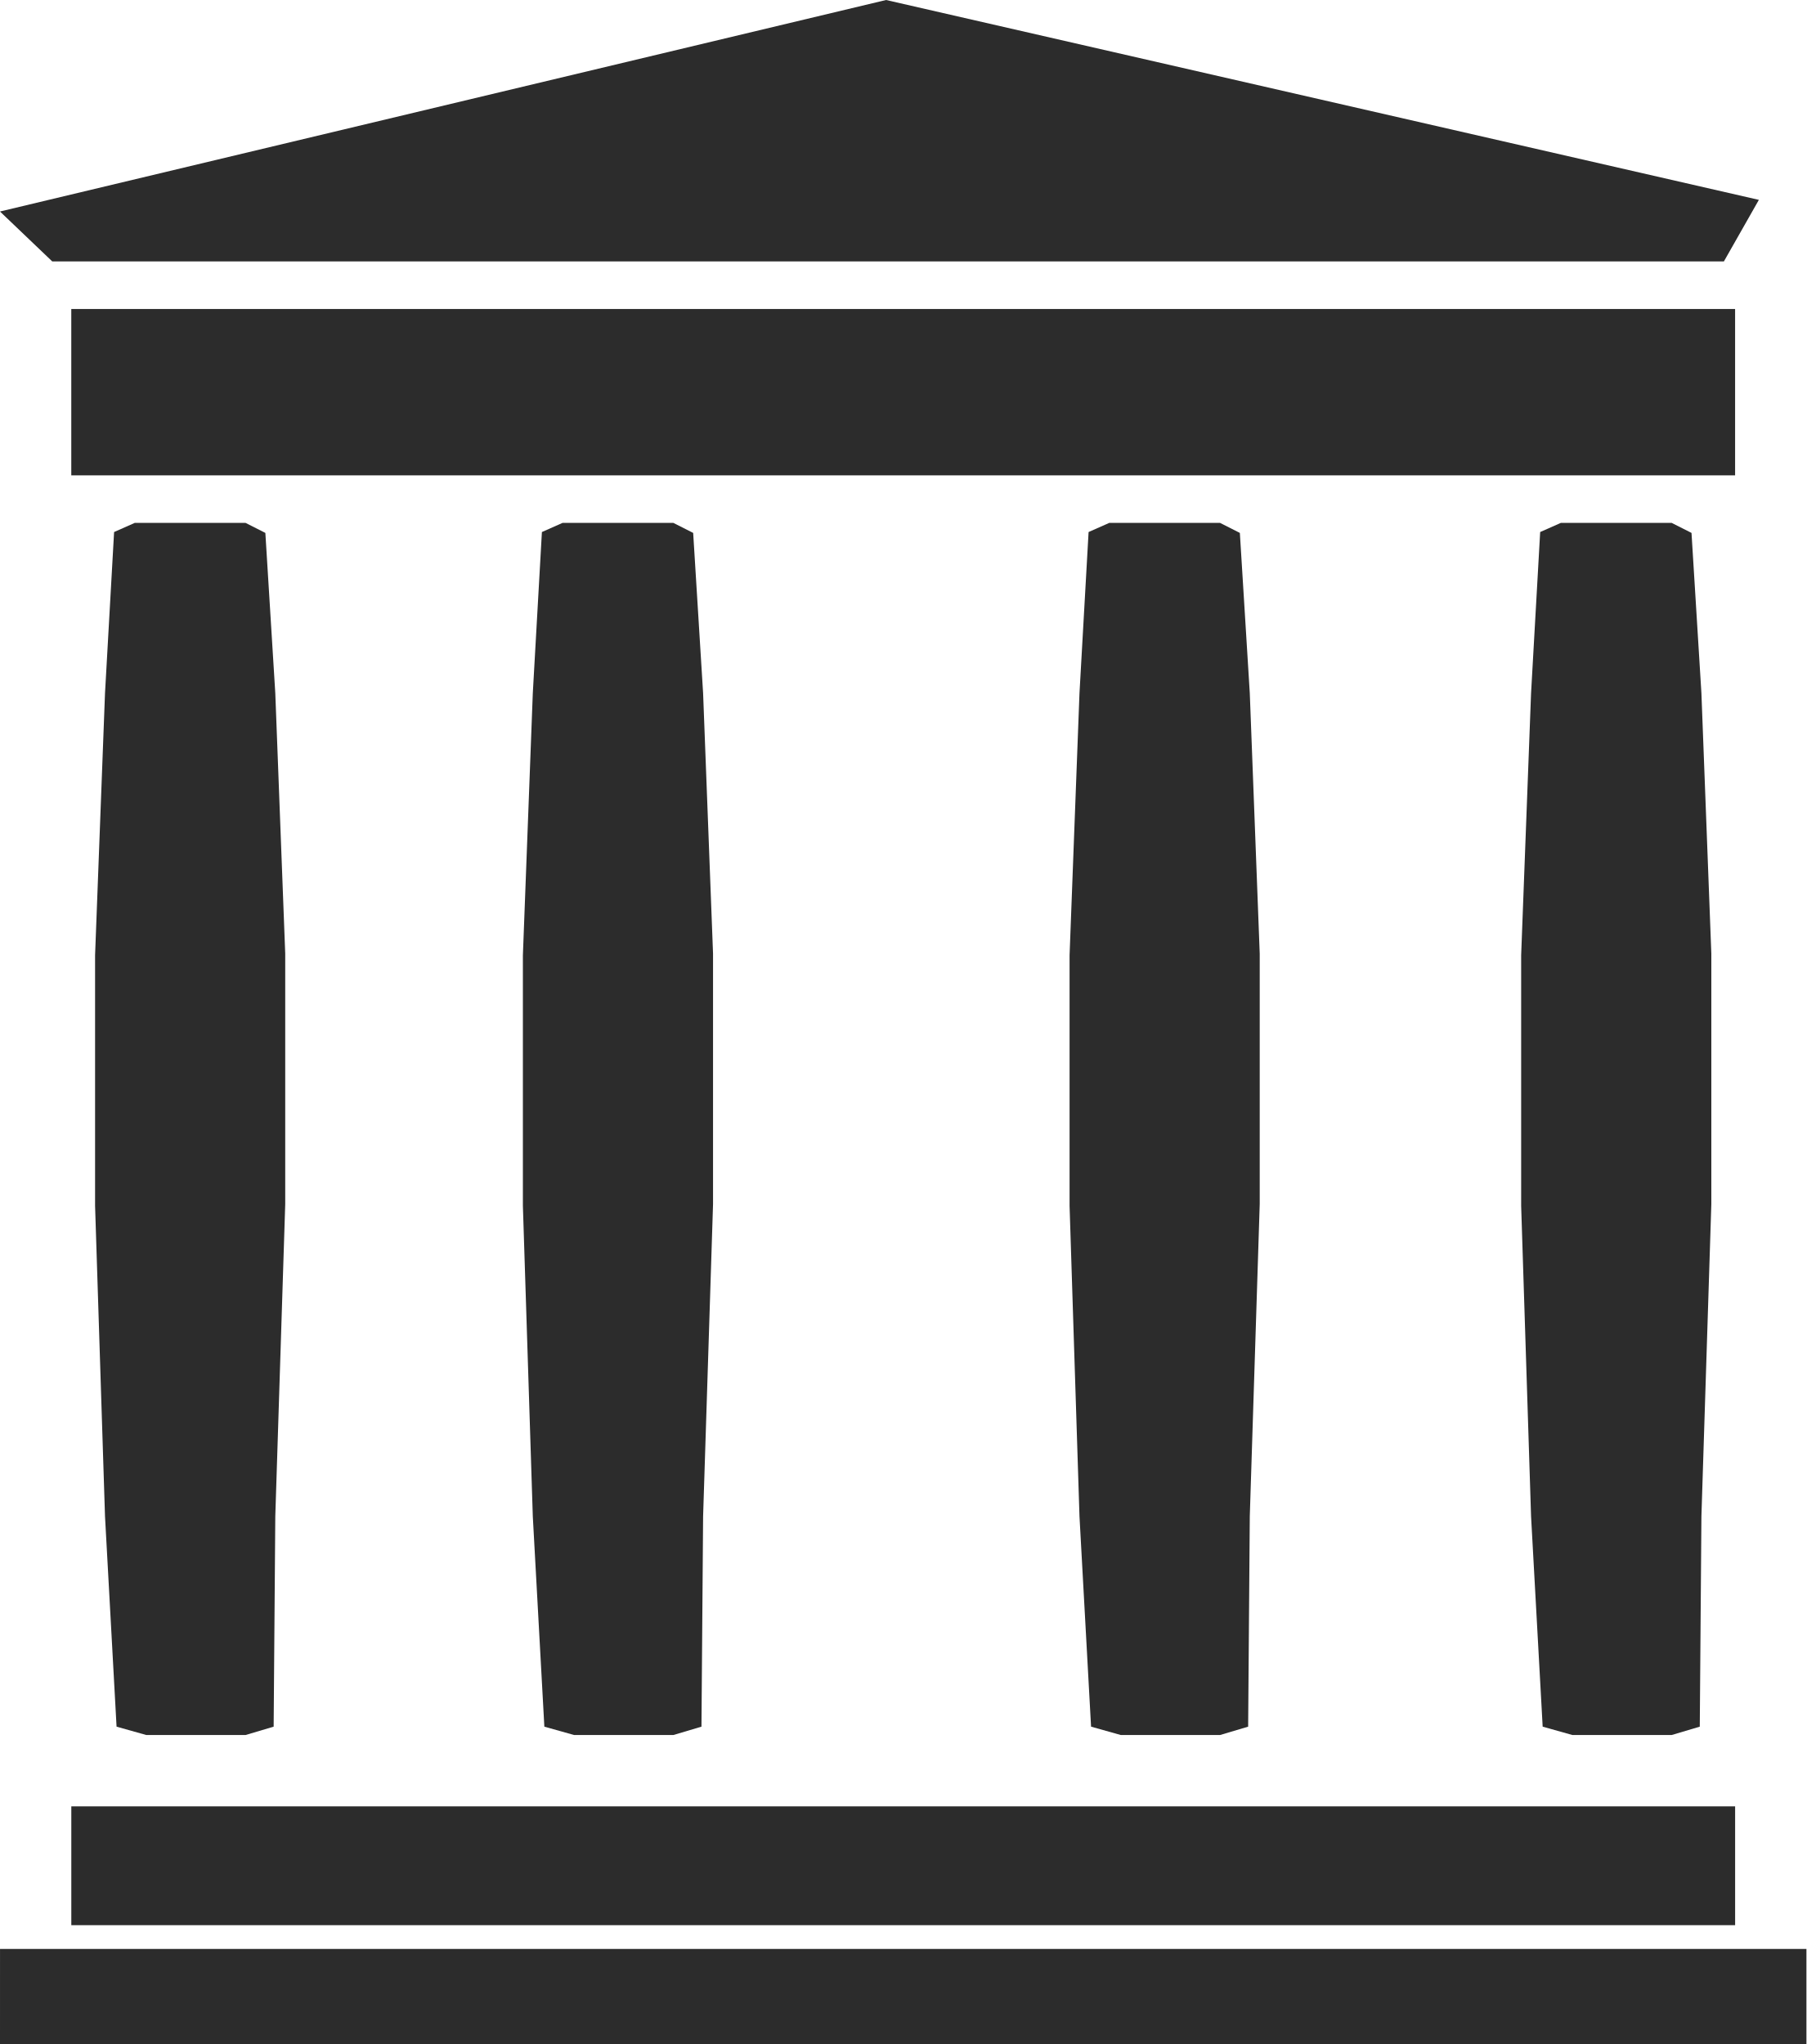
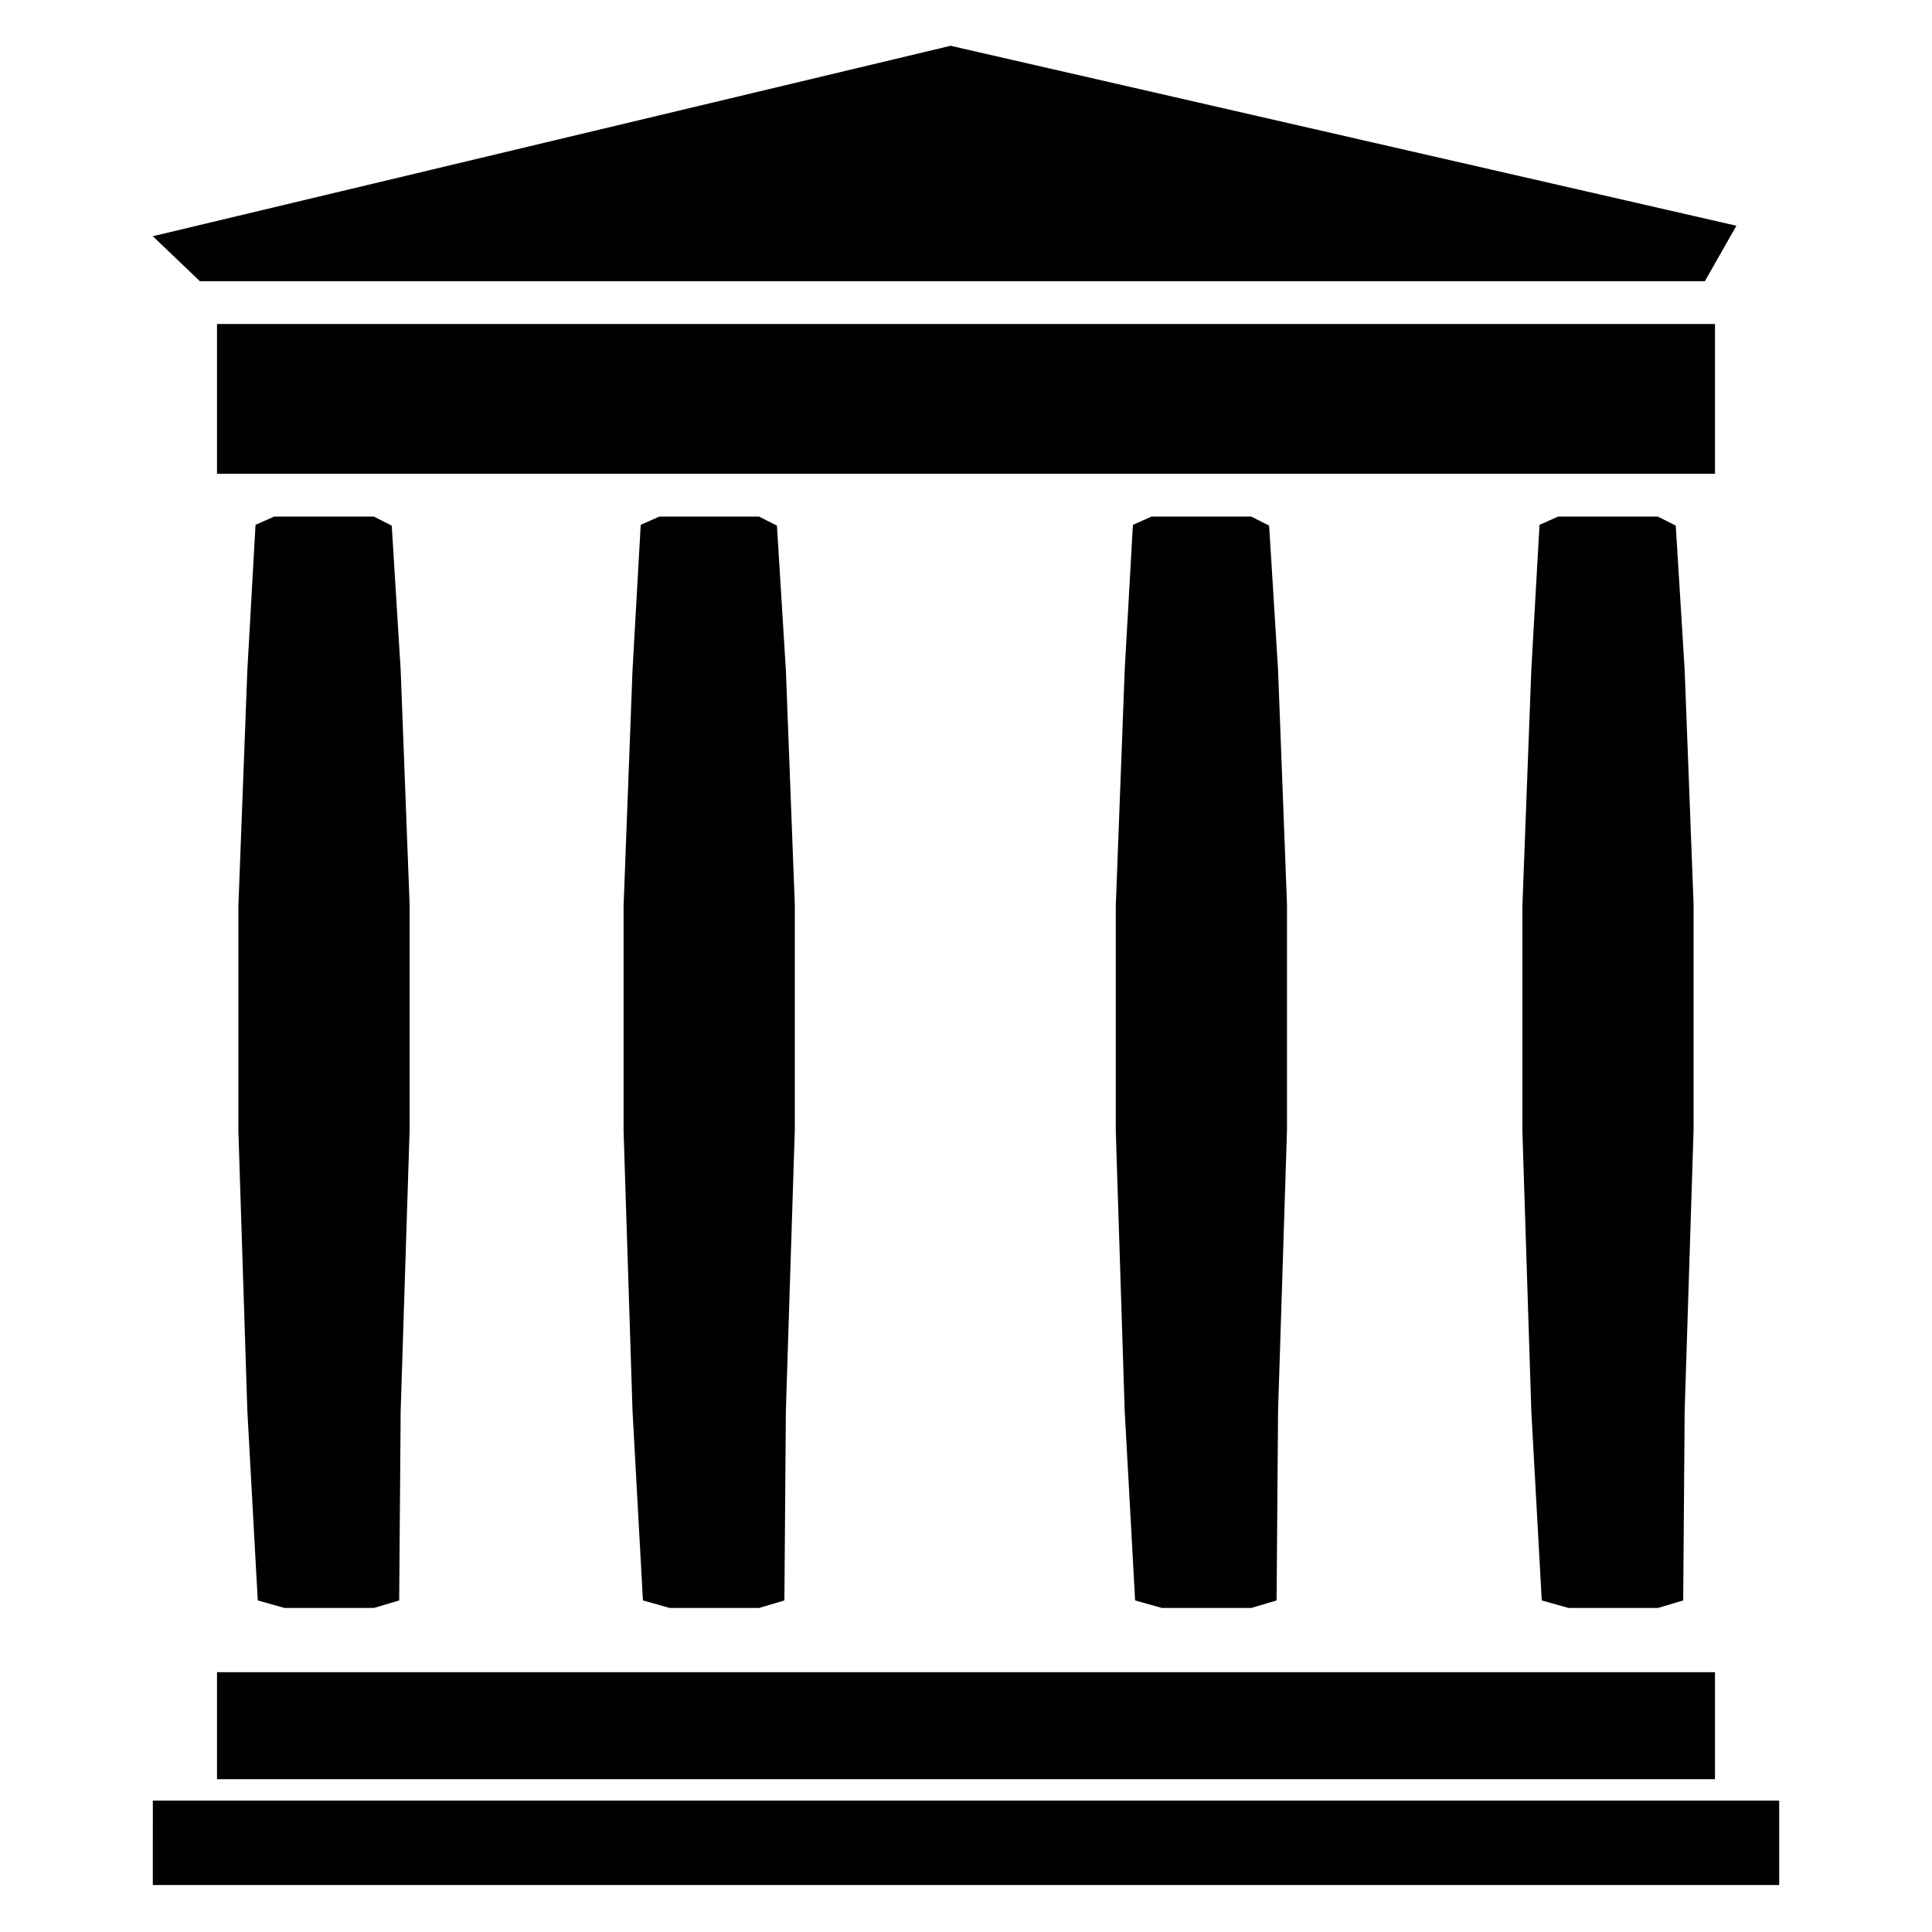
- <svg xmlns="http://www.w3.org/2000/svg" height="86" viewBox="0 0 76 86" width="76">
-   <path d="m76 82v4h-76l.001-4zm-3-6v5h-70v-5zm-62.67-54 .834.422.418 6.744.418 10.958v10.538l-.418 13.136-.069 8.85-1.183.352h-4.174l-1.252-.352-.486-8.85-.418-13.066v-10.538l.418-11.029.382-6.78.87-.385zm60 0 .835.422.417 6.744.417 10.958v10.538l-.417 13.136-.069 8.85-1.184.352h-4.174l-1.252-.352-.488-8.85-.417-13.066v-10.538l.417-11.029.383-6.78.87-.385zm-42.001 0 .834.422.418 6.744.418 10.958v10.538l-.418 13.136-.069 8.85-1.183.352h-4.174l-1.253-.352-.486-8.85-.417-13.066v-10.538l.417-11.029.383-6.78.869-.385zm23 0 .834.422.418 6.744.418 10.958v10.538l-.418 13.136-.069 8.85-1.183.352h-4.174l-1.252-.352-.487-8.85-.417-13.066v-10.538l.417-11.029.383-6.78.87-.385zm21.67-9v7h-70v-7zm-35.72-13 36.72 8.409-1.472 2.591h-70.328l-2.2-2.101z" fill="#2c2c2c" fill-rule="evenodd" />
+ <svg xmlns="http://www.w3.org/2000/svg" width="500" zoomAndPan="magnify" viewBox="0 0 375 375" height="500" preserveAspectRatio="xMidYMid meet" version="1.0">
+   <defs>
+     <clipPath id="daee87f9f3">
+       <path d="M 29.66 8.875 L 345.41 8.875 L 345.41 365.875 L 29.66 365.875 Z M 29.66 8.875 " clip-rule="nonzero" />
+     </clipPath>
+   </defs>
+   <g clip-path="url(#daee87f9f3)">
+     <path fill="#000000" d="M 345.34 349.488 L 345.34 366.105 L 29.66 366.105 L 29.664 349.488 Z M 332.879 324.566 L 332.879 345.336 L 42.121 345.336 L 42.121 324.566 Z M 72.566 100.27 L 76.035 102.02 L 77.77 130.031 L 79.504 175.547 L 79.504 219.32 L 77.77 273.883 L 77.48 310.645 L 72.566 312.105 L 55.23 312.105 L 50.031 310.645 L 48.012 273.883 L 46.273 219.609 L 46.273 175.84 L 48.012 130.031 L 49.598 101.871 L 53.211 100.27 Z M 321.789 100.27 L 325.262 102.02 L 326.992 130.031 L 328.723 175.547 L 328.723 219.32 L 326.992 273.883 L 326.707 310.645 L 321.789 312.105 L 304.453 312.105 L 299.254 310.645 L 297.227 273.883 L 295.496 219.609 L 295.496 175.84 L 297.227 130.031 L 298.82 101.871 L 302.43 100.27 Z M 147.332 100.27 L 150.801 102.02 L 152.535 130.031 L 154.27 175.547 L 154.27 219.32 L 152.535 273.883 L 152.25 310.645 L 147.332 312.105 L 129.996 312.105 L 124.793 310.645 L 122.773 273.883 L 121.039 219.609 L 121.039 175.84 L 122.773 130.031 L 124.363 101.871 L 127.973 100.27 Z M 242.867 100.27 L 246.336 102.02 L 248.07 130.031 L 249.805 175.547 L 249.805 219.32 L 248.07 273.883 L 247.785 310.645 L 242.867 312.105 L 225.531 312.105 L 220.328 310.645 L 218.305 273.883 L 216.574 219.609 L 216.574 175.84 L 218.305 130.031 L 219.898 101.871 L 223.512 100.27 Z M 332.879 62.887 L 332.879 91.961 L 42.121 91.961 L 42.121 62.887 Z M 184.508 8.887 L 337.031 43.816 L 330.918 54.578 L 38.797 54.578 L 29.66 45.852 Z M 184.508 8.887 " fill-opacity="1" fill-rule="evenodd" />
+   </g>
</svg>
